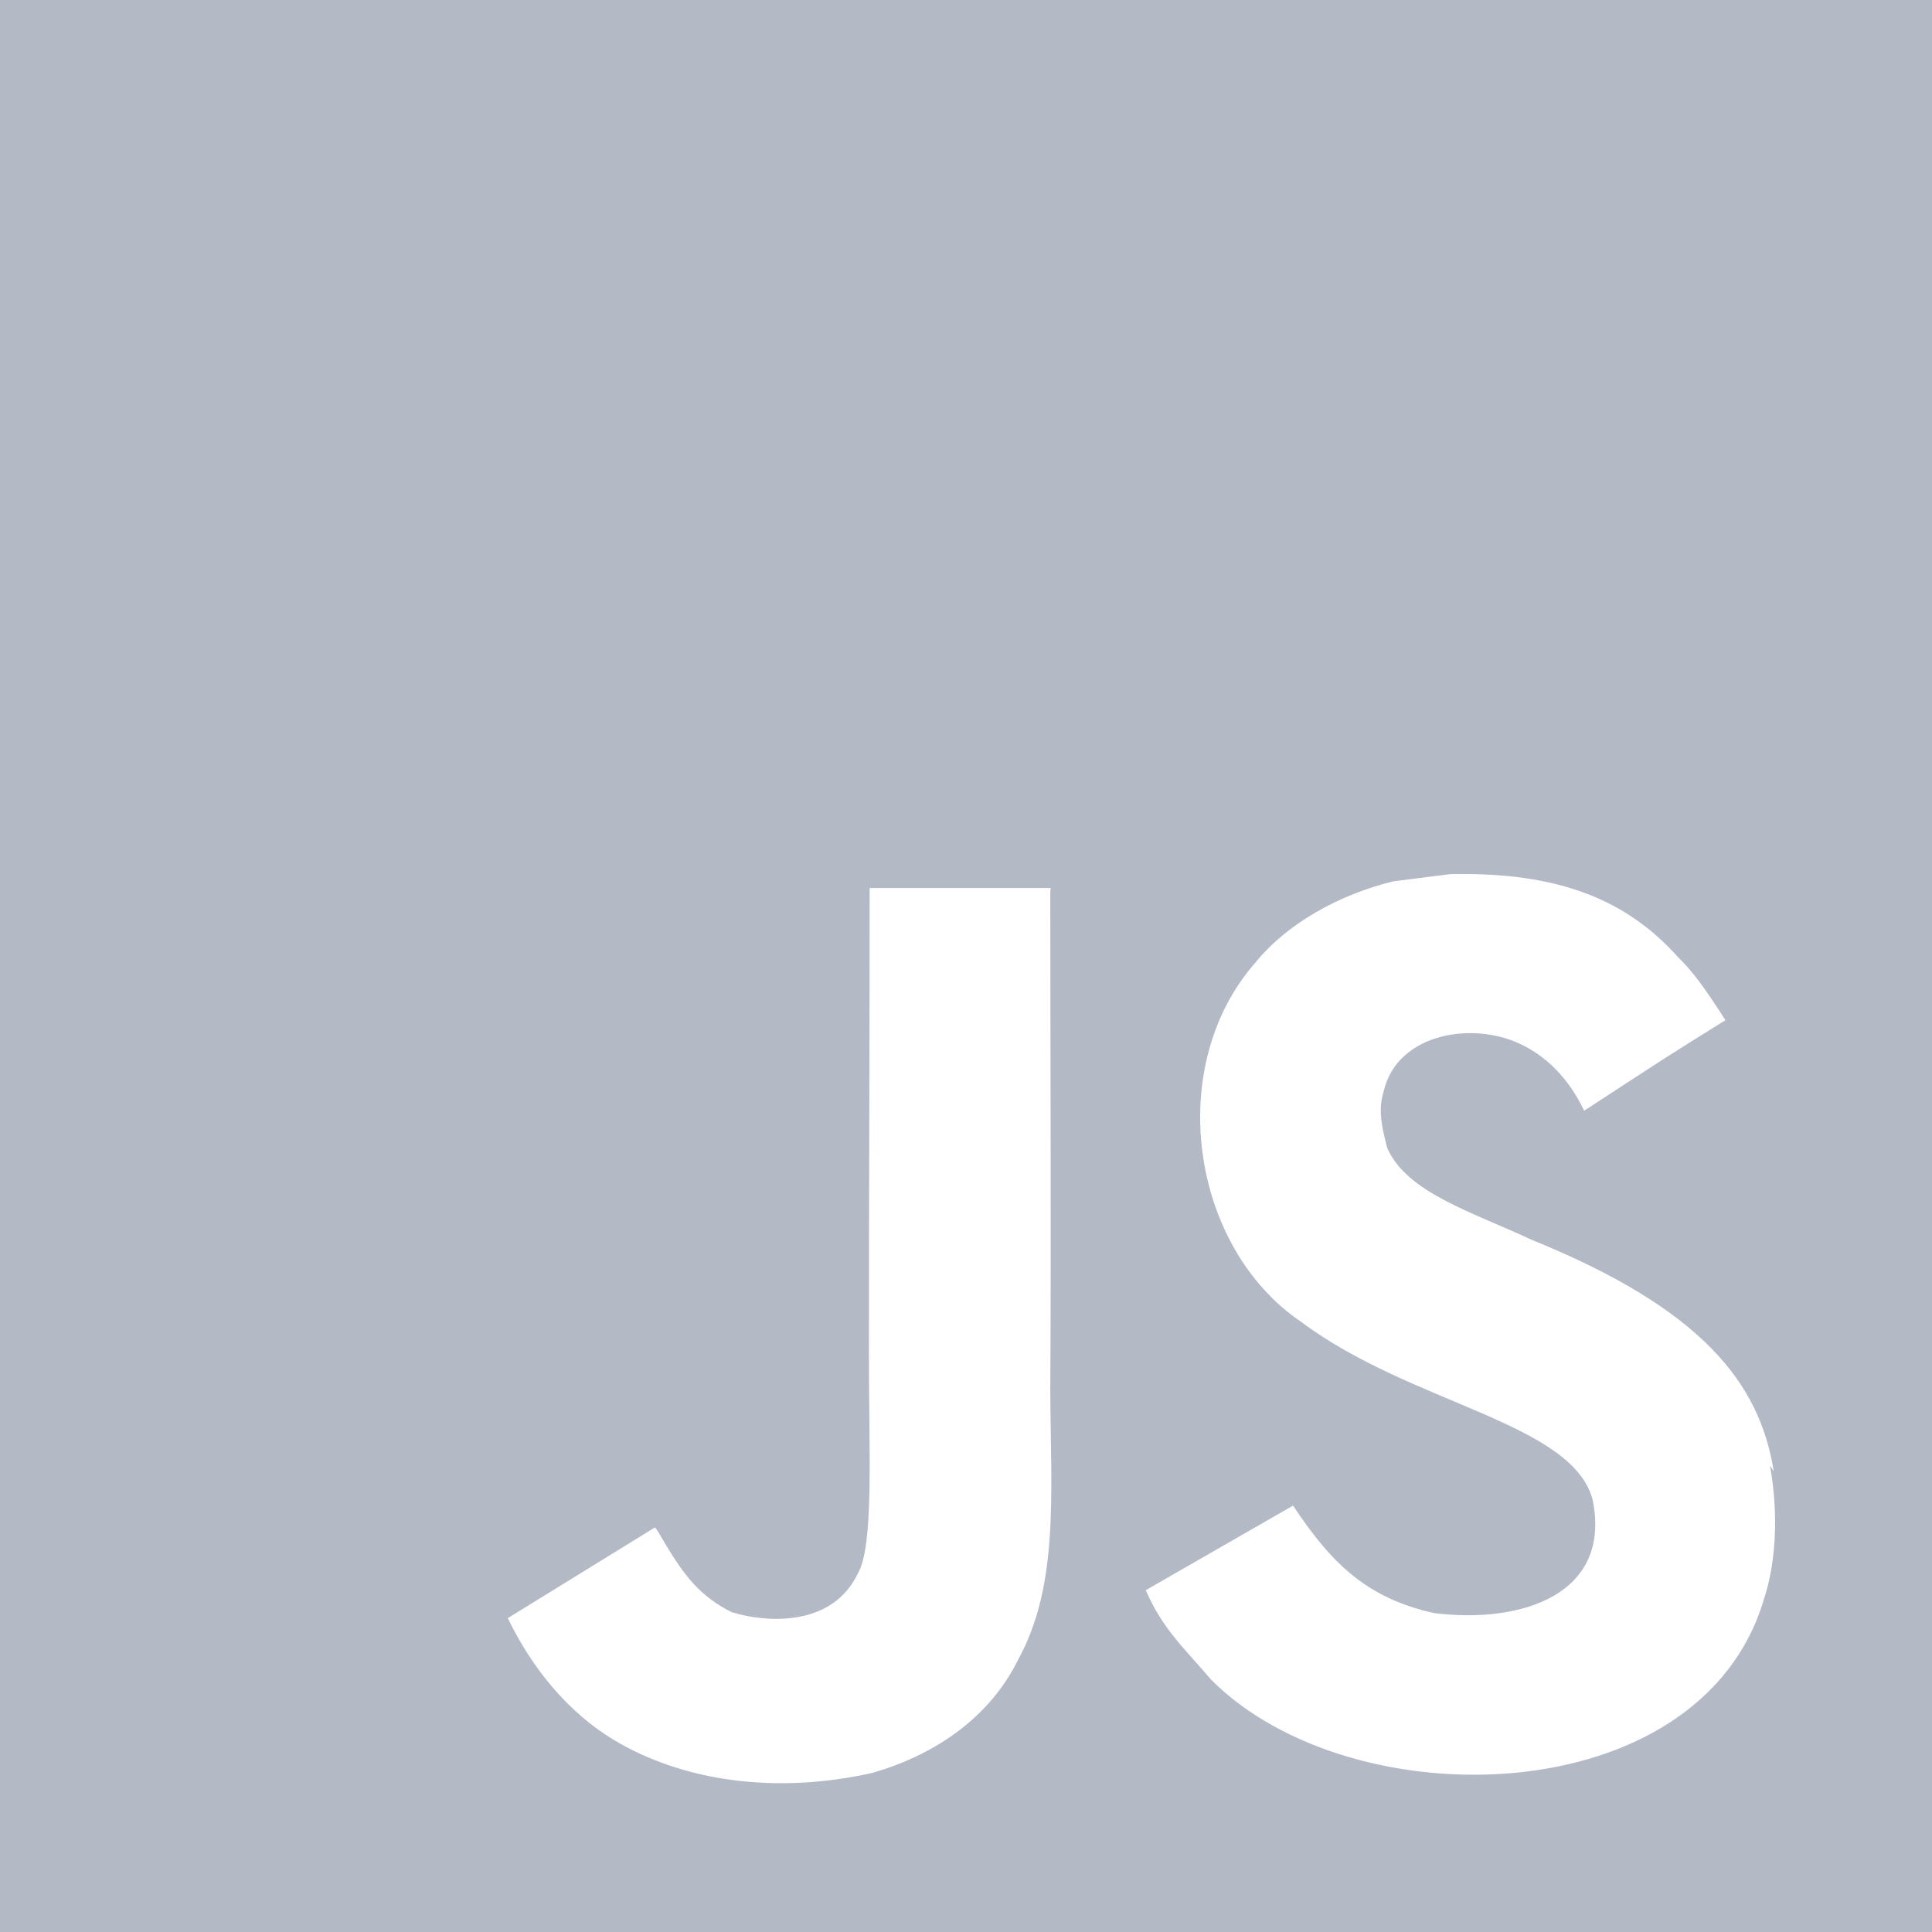
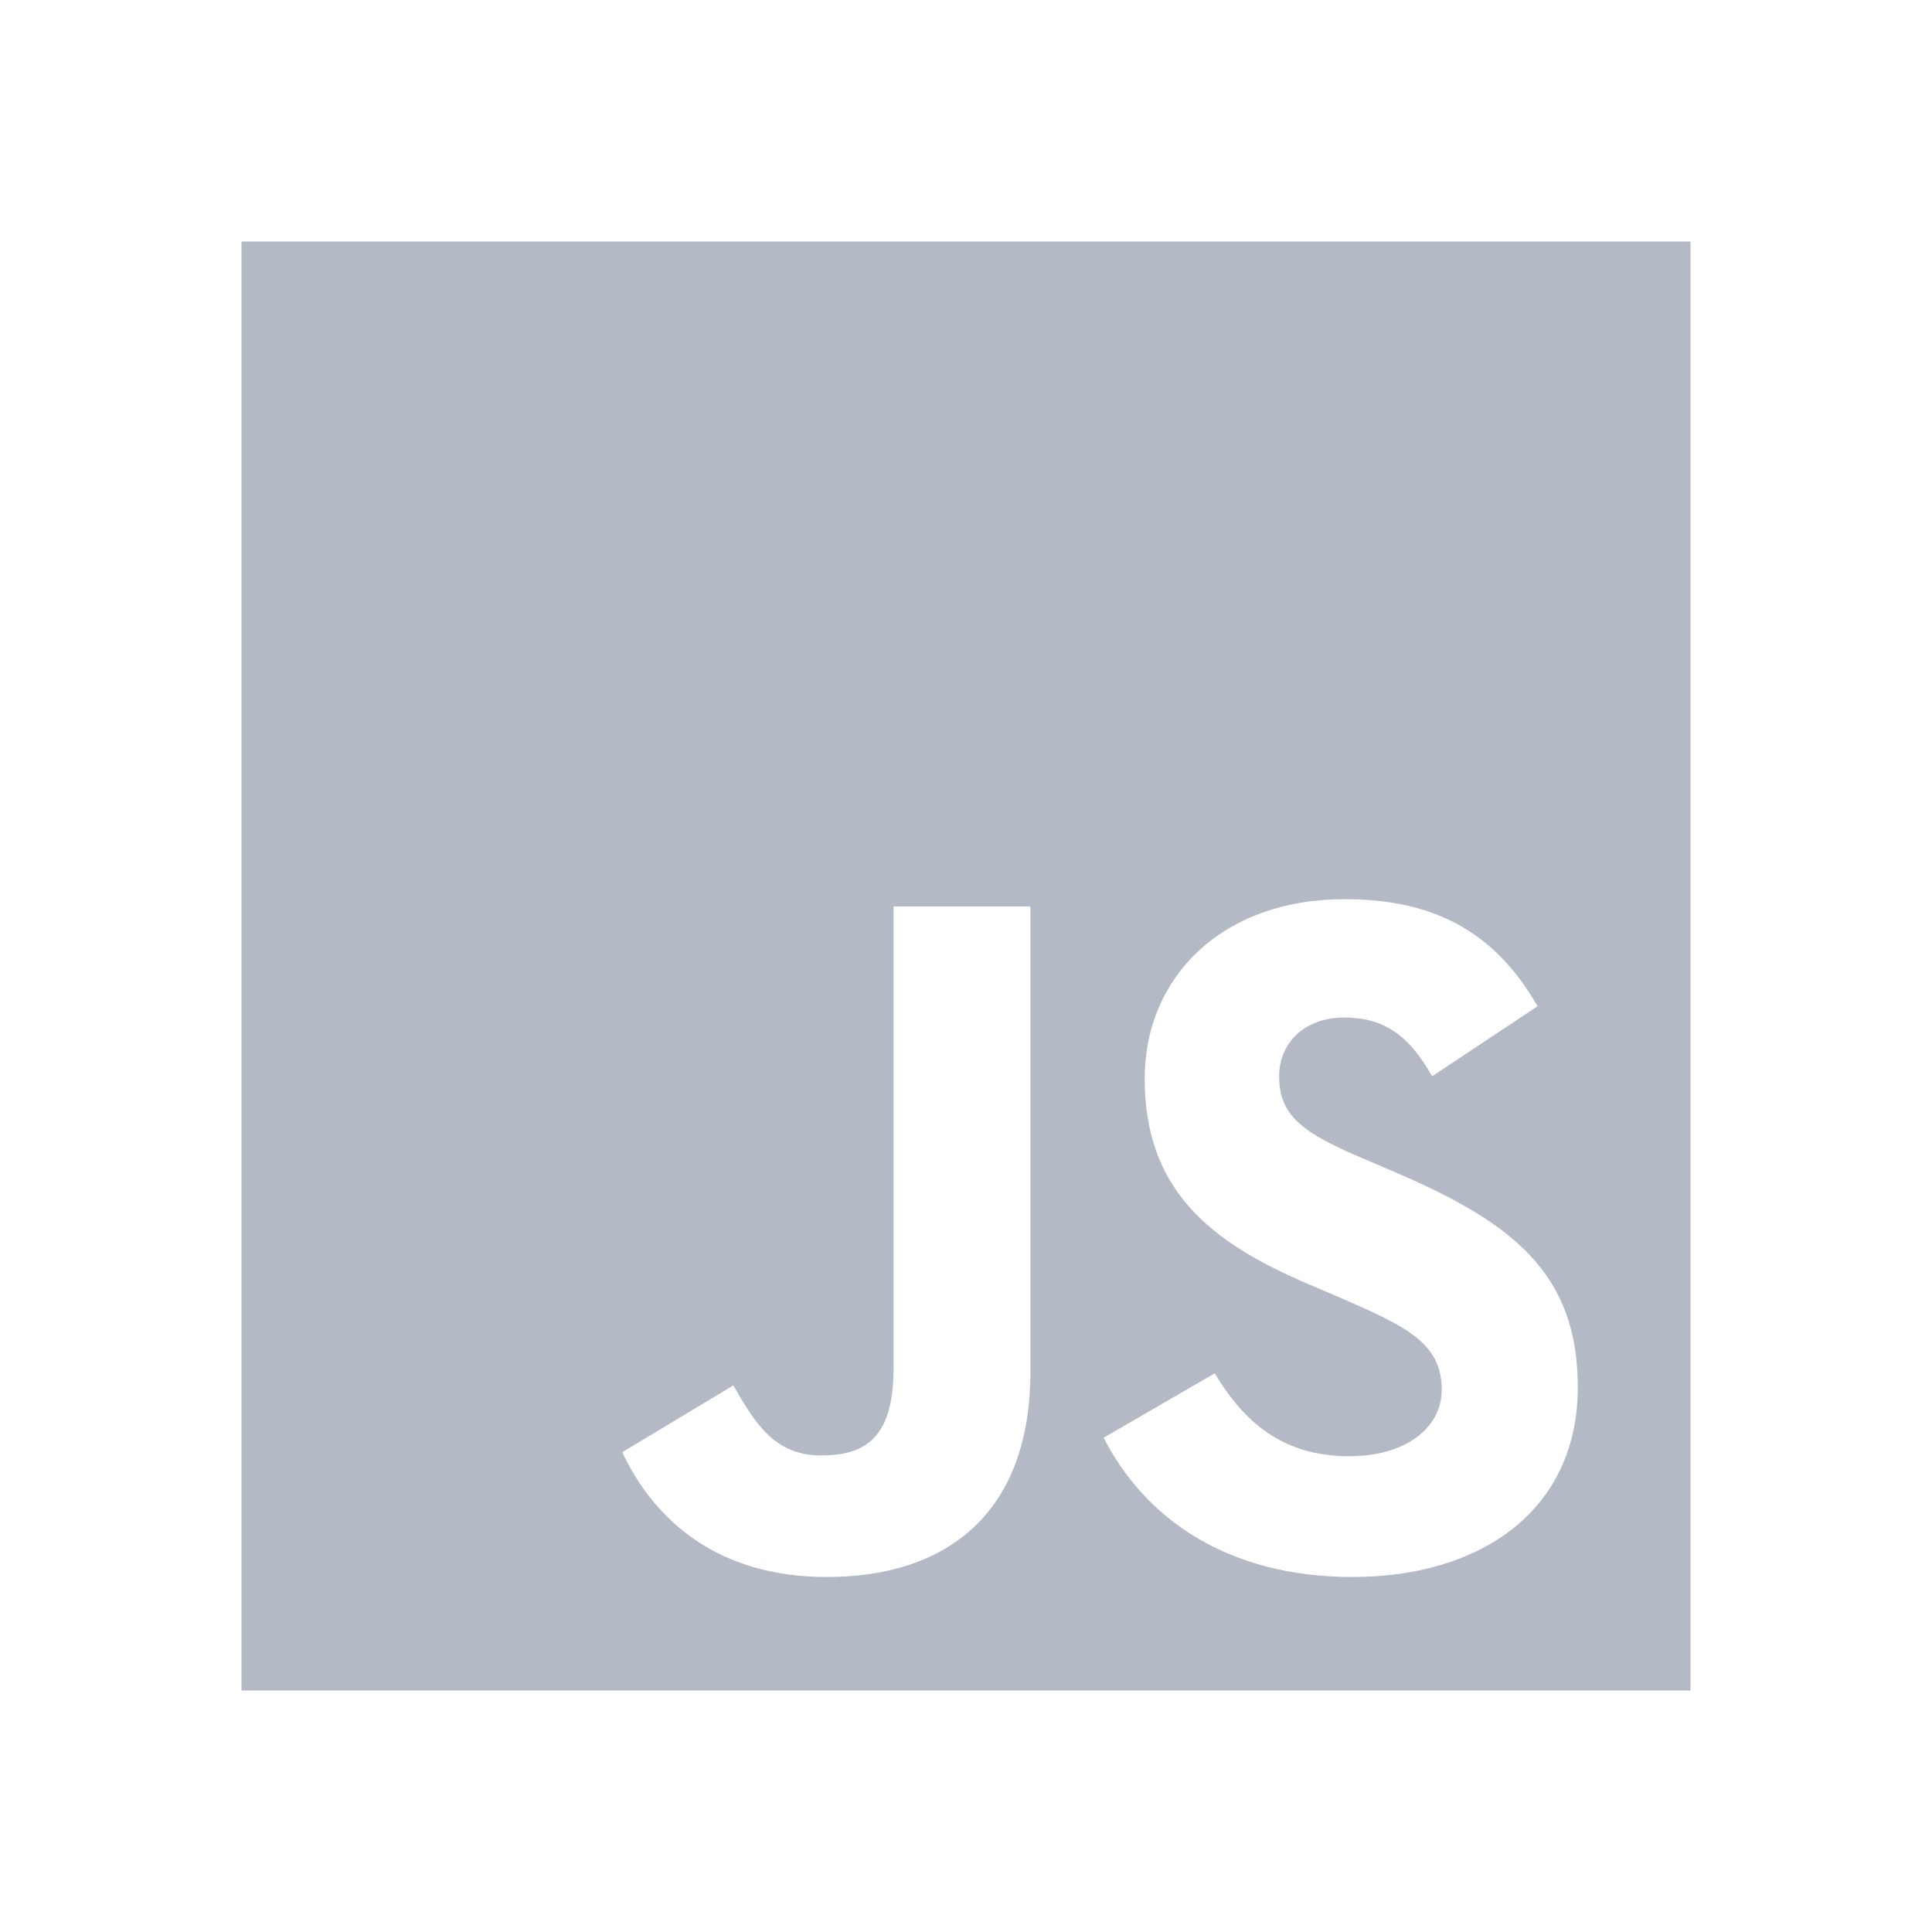
<svg xmlns="http://www.w3.org/2000/svg" width="24" height="24" viewBox="0 0 24 24" fill="none">
-   <path d="M0 0H24V24H0V0ZM22.034 18.276C21.859 17.181 21.146 16.261 19.031 15.403C18.295 15.058 17.477 14.818 17.234 14.263C17.143 13.933 17.129 13.753 17.188 13.558C17.338 12.912 18.103 12.718 18.703 12.898C19.093 13.018 19.453 13.318 19.679 13.798C20.713 13.122 20.713 13.122 21.434 12.673C21.164 12.253 21.03 12.072 20.848 11.893C20.218 11.188 19.379 10.828 18.014 10.859L17.309 10.948C16.633 11.113 15.989 11.473 15.599 11.953C14.459 13.244 14.788 15.494 16.168 16.424C17.533 17.444 19.529 17.668 19.784 18.629C20.024 19.799 18.914 20.174 17.818 20.039C17.007 19.859 16.558 19.453 16.063 18.703L14.233 19.754C14.443 20.234 14.683 20.443 15.043 20.863C16.783 22.619 21.133 22.529 21.914 19.859C21.943 19.769 22.154 19.154 21.988 18.209L22.034 18.276ZM13.051 11.031H10.803C10.803 12.969 10.794 14.895 10.794 16.836C10.794 18.068 10.857 19.199 10.656 19.547C10.326 20.236 9.476 20.148 9.09 20.027C8.694 19.831 8.493 19.561 8.26 19.172C8.197 19.067 8.15 18.976 8.133 18.976L6.308 20.101C6.613 20.731 7.058 21.273 7.632 21.618C8.487 22.128 9.636 22.293 10.839 22.023C11.622 21.797 12.297 21.332 12.65 20.612C13.16 19.682 13.052 18.542 13.047 17.266C13.059 15.212 13.047 13.157 13.047 11.087L13.051 11.031Z" fill="#B3BAC6" />
+   <path d="M3 3H21V21H3V3ZM7.73 18.04C8.13 18.89 8.92 19.59 10.27 19.59C11.77 19.59 12.8 18.79 12.8 17.04V11.26H11.1V17C11.1 17.86 10.75 18.08 10.2 18.08C9.62 18.08 9.38 17.68 9.11 17.21L7.73 18.04ZM13.71 17.86C14.21 18.84 15.22 19.59 16.8 19.59C18.4 19.59 19.6 18.76 19.6 17.23C19.6 15.82 18.79 15.19 17.35 14.57L16.93 14.39C16.2 14.08 15.89 13.87 15.89 13.37C15.89 12.96 16.2 12.64 16.7 12.64C17.18 12.64 17.5 12.85 17.79 13.37L19.1 12.5C18.55 11.54 17.77 11.17 16.7 11.17C15.19 11.17 14.22 12.13 14.22 13.4C14.22 14.78 15.03 15.43 16.25 15.95L16.67 16.13C17.45 16.47 17.91 16.68 17.91 17.26C17.91 17.74 17.46 18.09 16.76 18.09C15.93 18.09 15.45 17.66 15.09 17.06L13.71 17.86Z" fill="#B3BAC6" />
</svg>
